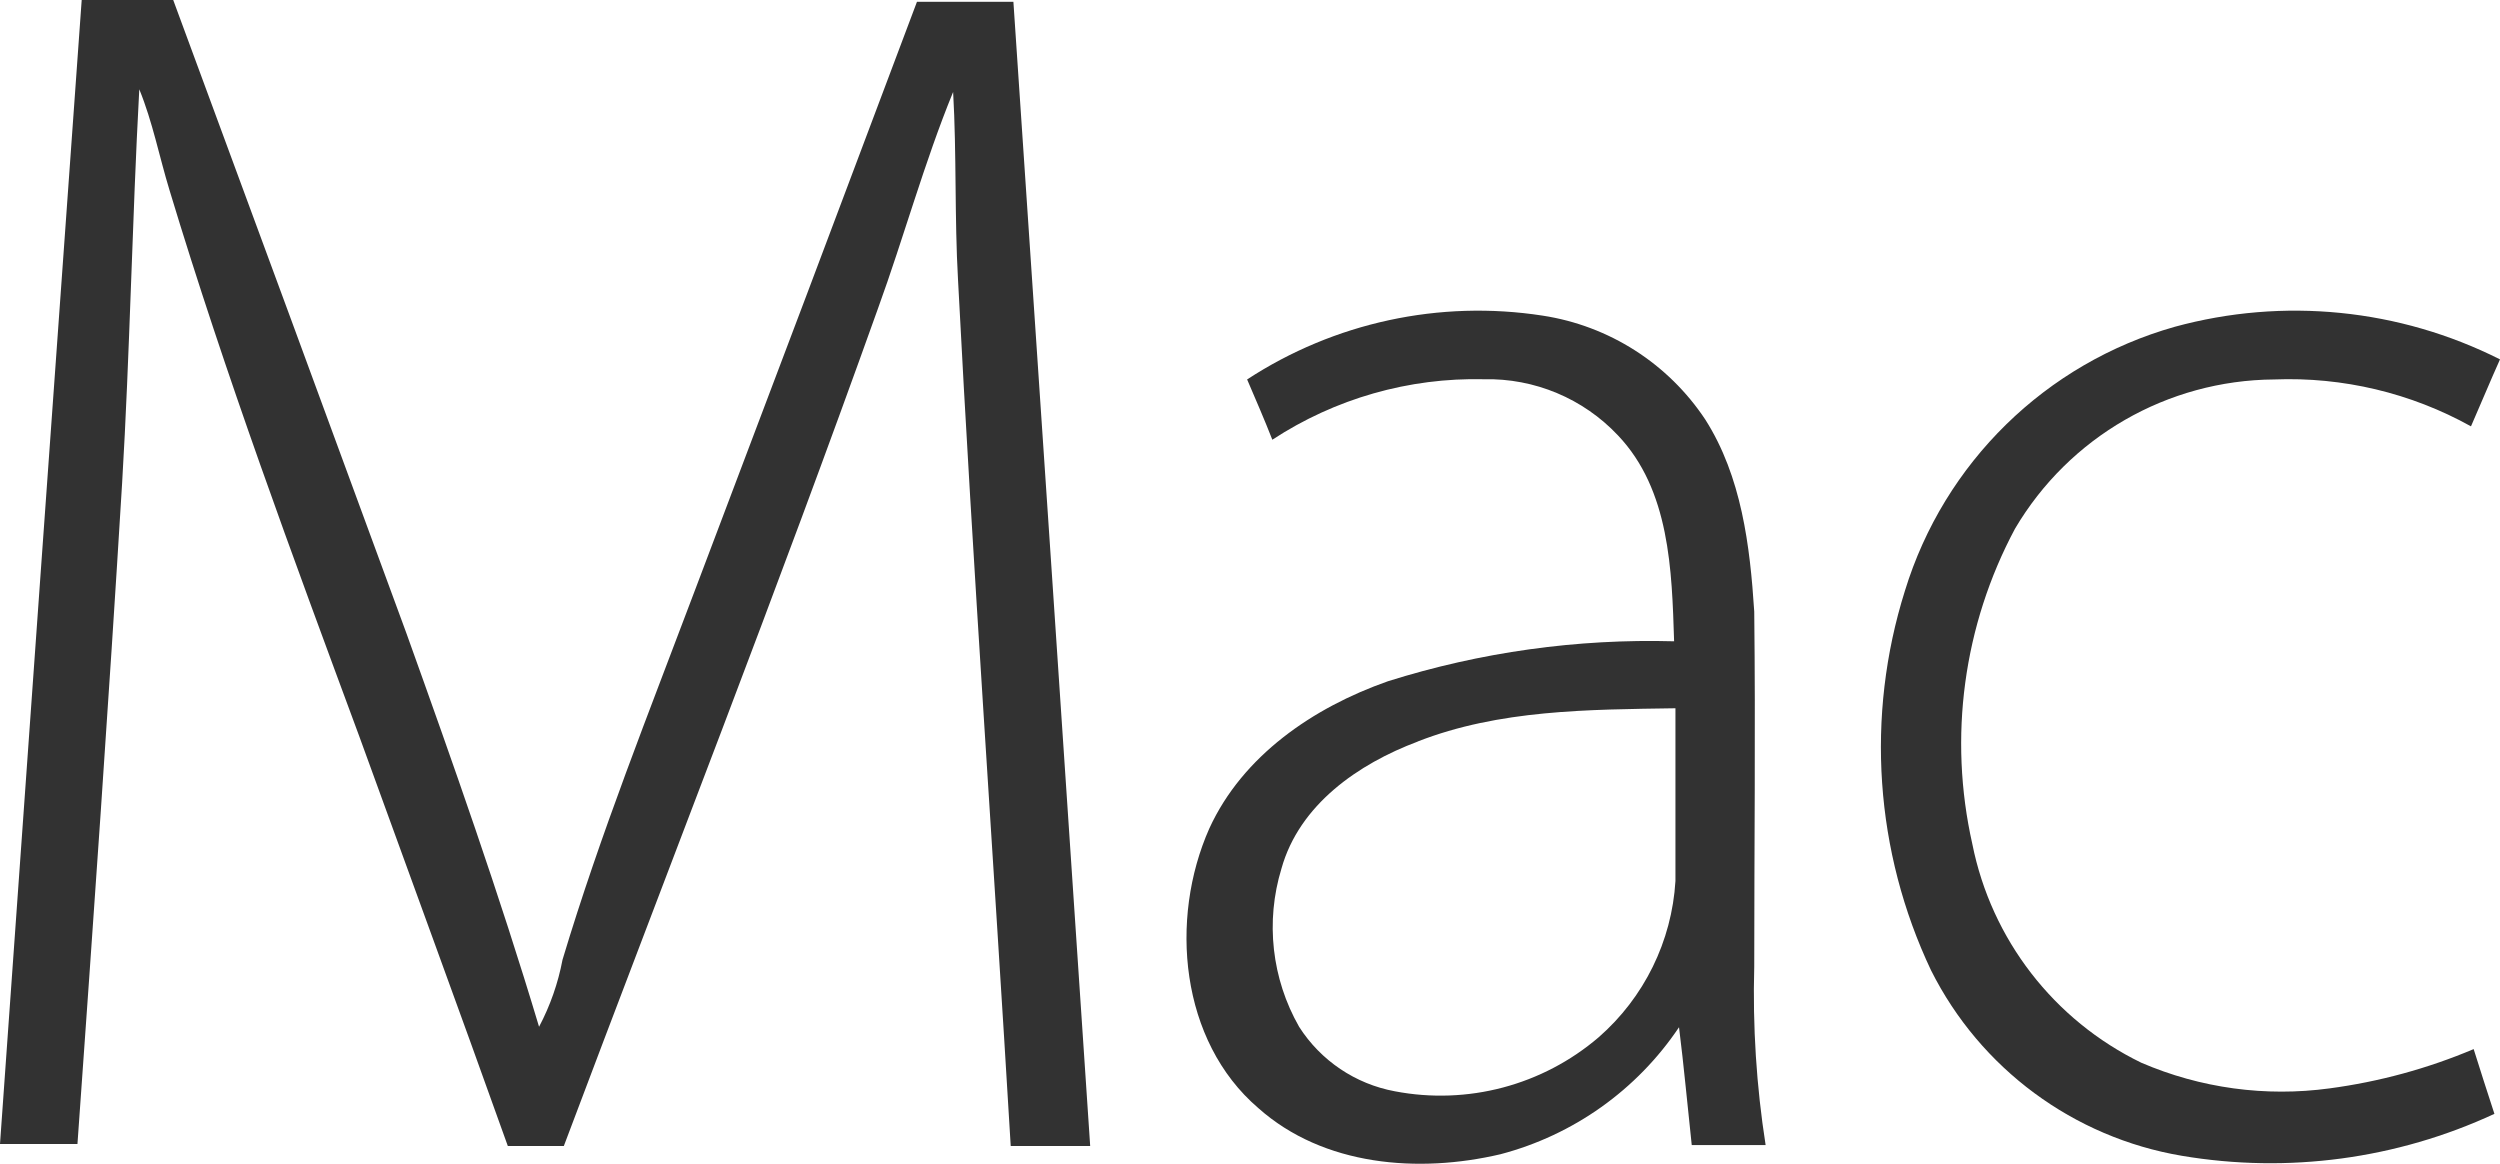
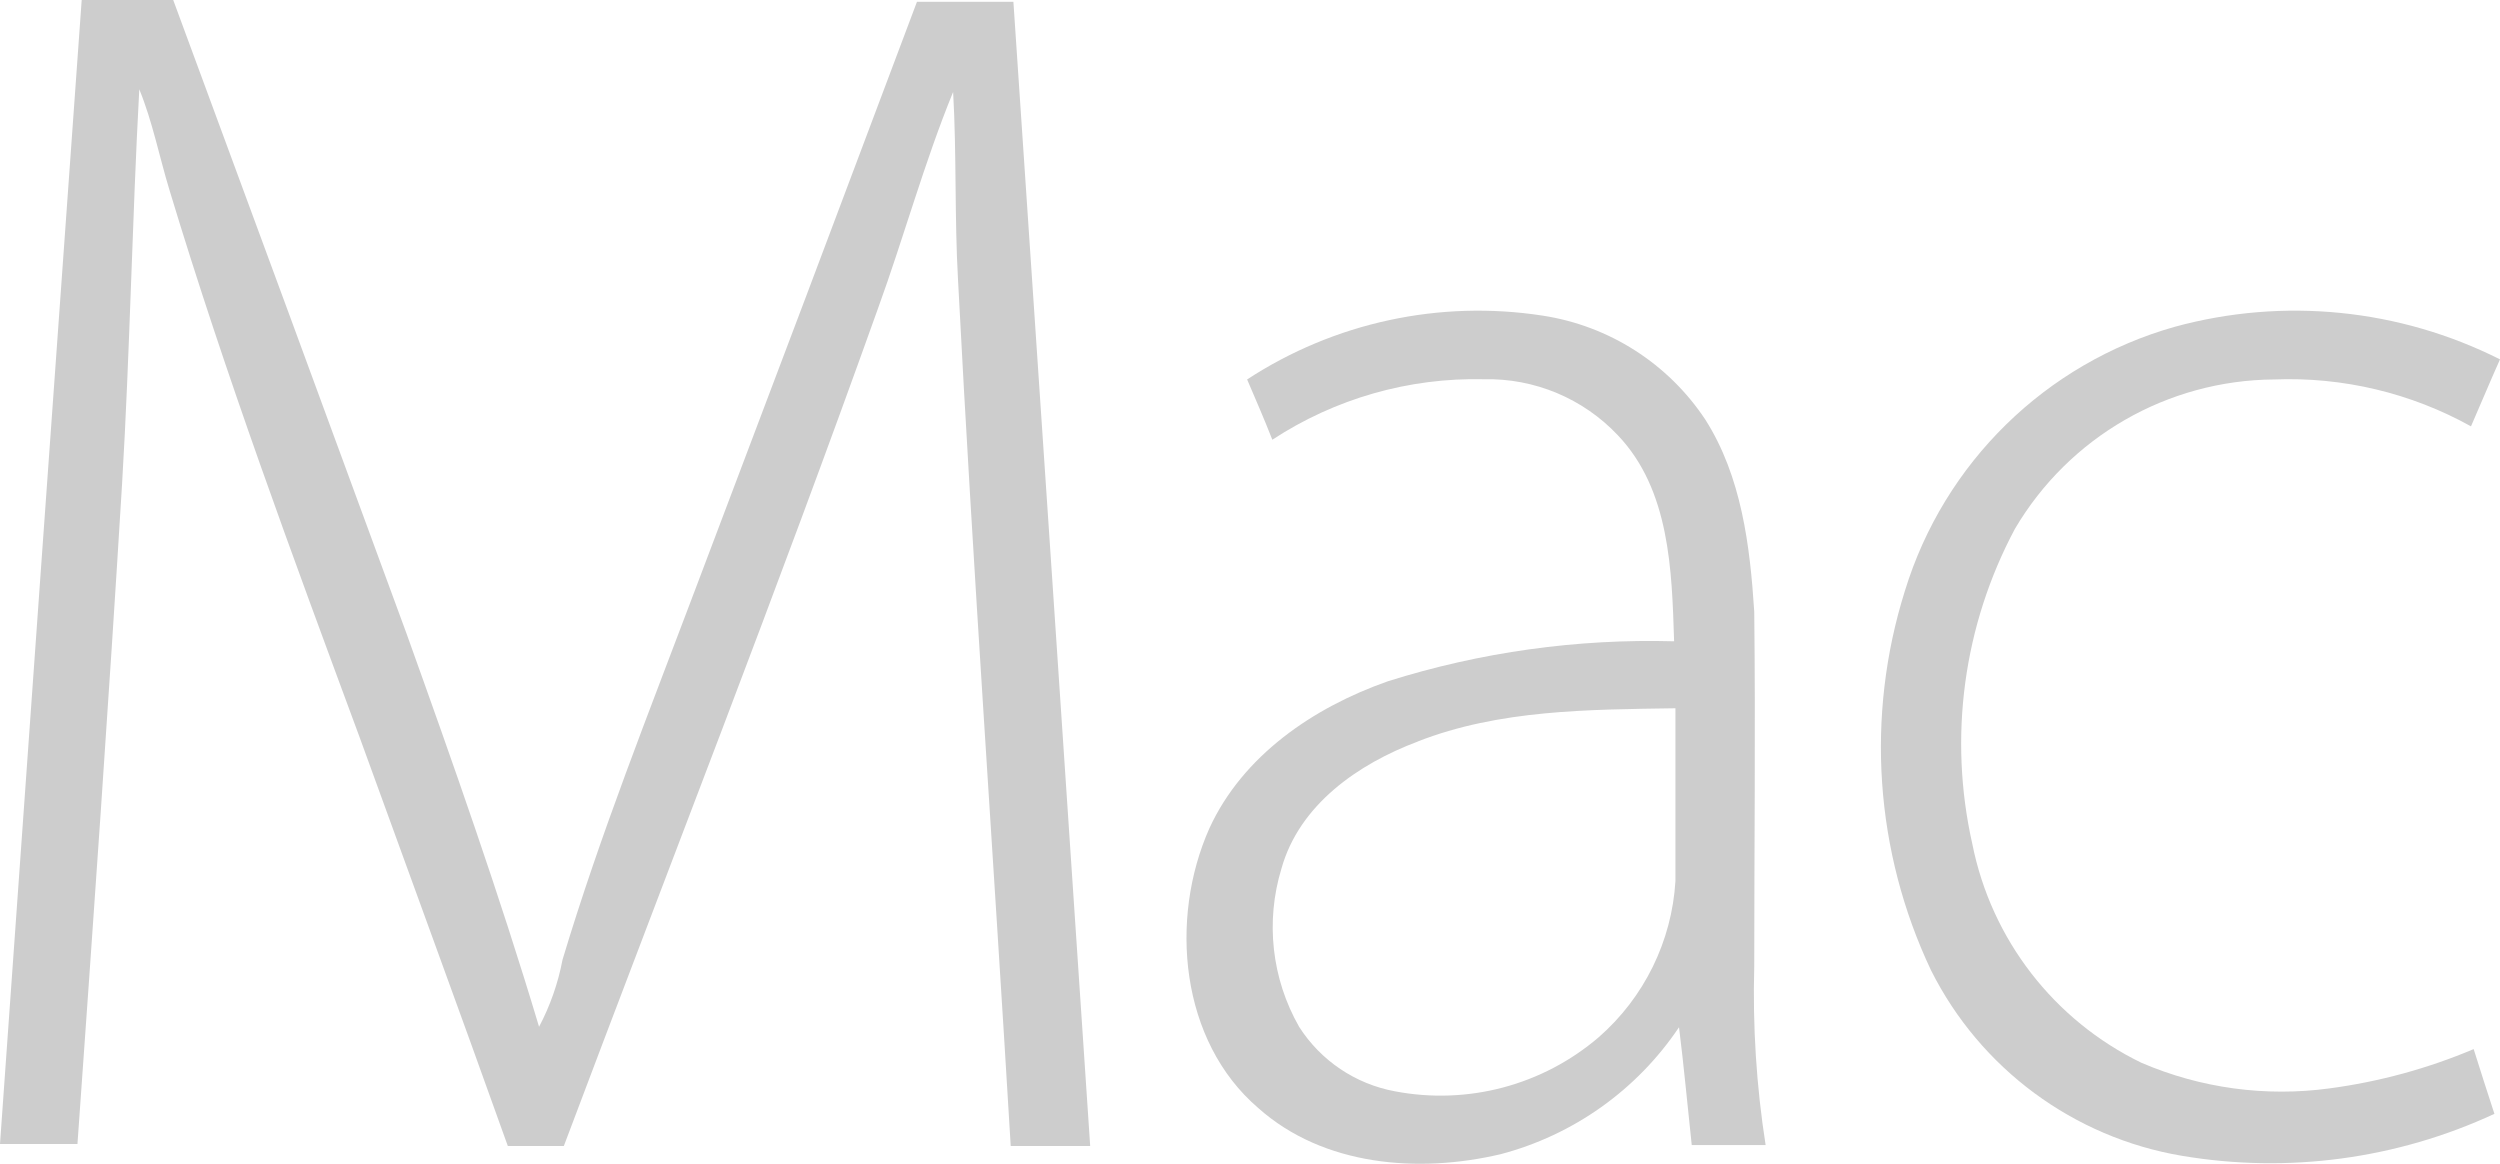
<svg xmlns="http://www.w3.org/2000/svg" id="Layer_1" data-name="Layer 1" viewBox="0 0 112 52.137">
  <g id="_000000ff" data-name=" 000000ff">
-     <path d="M3.66,0h4.1Q13,14.18,18.2,28.35C20.3,34.2,22.37,40.06,24.15,46a10.654,10.654,0,0,0,1.05-3c1.69-5.63,3.88-11.1,5.95-16.6q5-13.189,9.93-26.32H45.4q1.729,25.64,3.44,51.26H45.28c-.77-12.92-1.69-25.84-2.36-38.79-.16-2.8-.06-5.63-.22-8.43-1.3,3.18-2.2,6.49-3.37,9.71-4.49,12.57-9.36,25-14.07,37.51H22.75C20.55,45.18,18.3,39.07,16.1,33c-3-8.11-6-16.19-8.5-24.46C7.13,7,6.84,5.47,6.24,4c-.32,5.89-.42,11.77-.77,17.66-.6,9.86-1.3,19.73-2,29.59H0Q1.82,25.61,3.66,0Z" fill="#323232" />
-     <path d="M55.87,17a18.919,18.919,0,0,1,13.24-2.86A10.679,10.679,0,0,1,76.4,18.8c1.62,2.55,2,5.64,2.19,8.6.06,5.31,0,10.59,0,15.9a43.986,43.986,0,0,0,.51,8H75.79c-.19-1.75-.35-3.53-.57-5.28a13.878,13.878,0,0,1-8,5.69c-3.66.86-7.92.54-10.85-2.07-3.5-3-4-8.46-2.19-12.53,1.49-3.25,4.64-5.41,8-6.59A39.088,39.088,0,0,1,75,28.73c-.1-3.18-.19-6.78-2.52-9.23a8,8,0,0,0-6-2.51A16.577,16.577,0,0,0,57,19.7c-.35-.9-.74-1.79-1.12-2.68m7.64,16.2c-2.67,1-5.31,2.83-6.11,5.69A9,9,0,0,0,58.2,46a6.49,6.49,0,0,0,4.29,2.89,10.89,10.89,0,0,0,9.13-2.42,10.107,10.107,0,0,0,3.44-7V31.73c-3.91.06-7.89.06-11.55,1.49Z" fill="#323232" />
-     <path d="M97.43,14.64A20.422,20.422,0,0,1,112,16.1c-.45,1-.86,2-1.3,3a16.777,16.777,0,0,0-8.82-2.1,13.582,13.582,0,0,0-11.61,6.69,20.436,20.436,0,0,0-1.91,14.12,13.921,13.921,0,0,0,7.57,9.8,15.9,15.9,0,0,0,8.43,1.15A25.142,25.142,0,0,0,110.82,47c.32,1,.61,1.94.93,2.9a23.838,23.838,0,0,1-14,1.88,15.452,15.452,0,0,1-11.24-8.31,23.36,23.36,0,0,1-1.17-17A17.671,17.671,0,0,1,97.43,14.64Z" fill="#323232" />
+     <path d="M3.66,0h4.1Q13,14.18,18.2,28.35C20.3,34.2,22.37,40.06,24.15,46a10.654,10.654,0,0,0,1.05-3c1.69-5.63,3.88-11.1,5.95-16.6q5-13.189,9.93-26.32H45.4q1.729,25.64,3.44,51.26H45.28c-.77-12.92-1.69-25.84-2.36-38.79-.16-2.8-.06-5.63-.22-8.43-1.3,3.18-2.2,6.49-3.37,9.71-4.49,12.57-9.36,25-14.07,37.51H22.75C20.55,45.18,18.3,39.07,16.1,33c-3-8.11-6-16.19-8.5-24.46C7.13,7,6.84,5.47,6.24,4c-.32,5.89-.42,11.77-.77,17.66-.6,9.86-1.3,19.73-2,29.59H0Q1.82,25.61,3.66,0Z" fill="#cdcdcd" />
+     <path d="M55.87,17a18.919,18.919,0,0,1,13.24-2.86A10.679,10.679,0,0,1,76.4,18.8c1.62,2.55,2,5.64,2.19,8.6.06,5.31,0,10.59,0,15.9a43.986,43.986,0,0,0,.51,8H75.79c-.19-1.75-.35-3.53-.57-5.28a13.878,13.878,0,0,1-8,5.69c-3.66.86-7.92.54-10.85-2.07-3.5-3-4-8.46-2.19-12.53,1.49-3.25,4.64-5.41,8-6.59A39.088,39.088,0,0,1,75,28.73c-.1-3.18-.19-6.78-2.52-9.23a8,8,0,0,0-6-2.51A16.577,16.577,0,0,0,57,19.7c-.35-.9-.74-1.79-1.12-2.68m7.64,16.2c-2.67,1-5.31,2.83-6.11,5.69A9,9,0,0,0,58.2,46a6.49,6.49,0,0,0,4.29,2.89,10.89,10.89,0,0,0,9.13-2.42,10.107,10.107,0,0,0,3.44-7V31.73c-3.91.06-7.89.06-11.55,1.49Z" fill="#cdcdcd" />
+     <path d="M97.43,14.64A20.422,20.422,0,0,1,112,16.1c-.45,1-.86,2-1.3,3a16.777,16.777,0,0,0-8.82-2.1,13.582,13.582,0,0,0-11.61,6.69,20.436,20.436,0,0,0-1.91,14.12,13.921,13.921,0,0,0,7.57,9.8,15.9,15.9,0,0,0,8.43,1.15A25.142,25.142,0,0,0,110.82,47c.32,1,.61,1.94.93,2.9a23.838,23.838,0,0,1-14,1.88,15.452,15.452,0,0,1-11.24-8.31,23.36,23.36,0,0,1-1.17-17A17.671,17.671,0,0,1,97.43,14.64Z" fill="#cdcdcd" />
  </g>
</svg>
